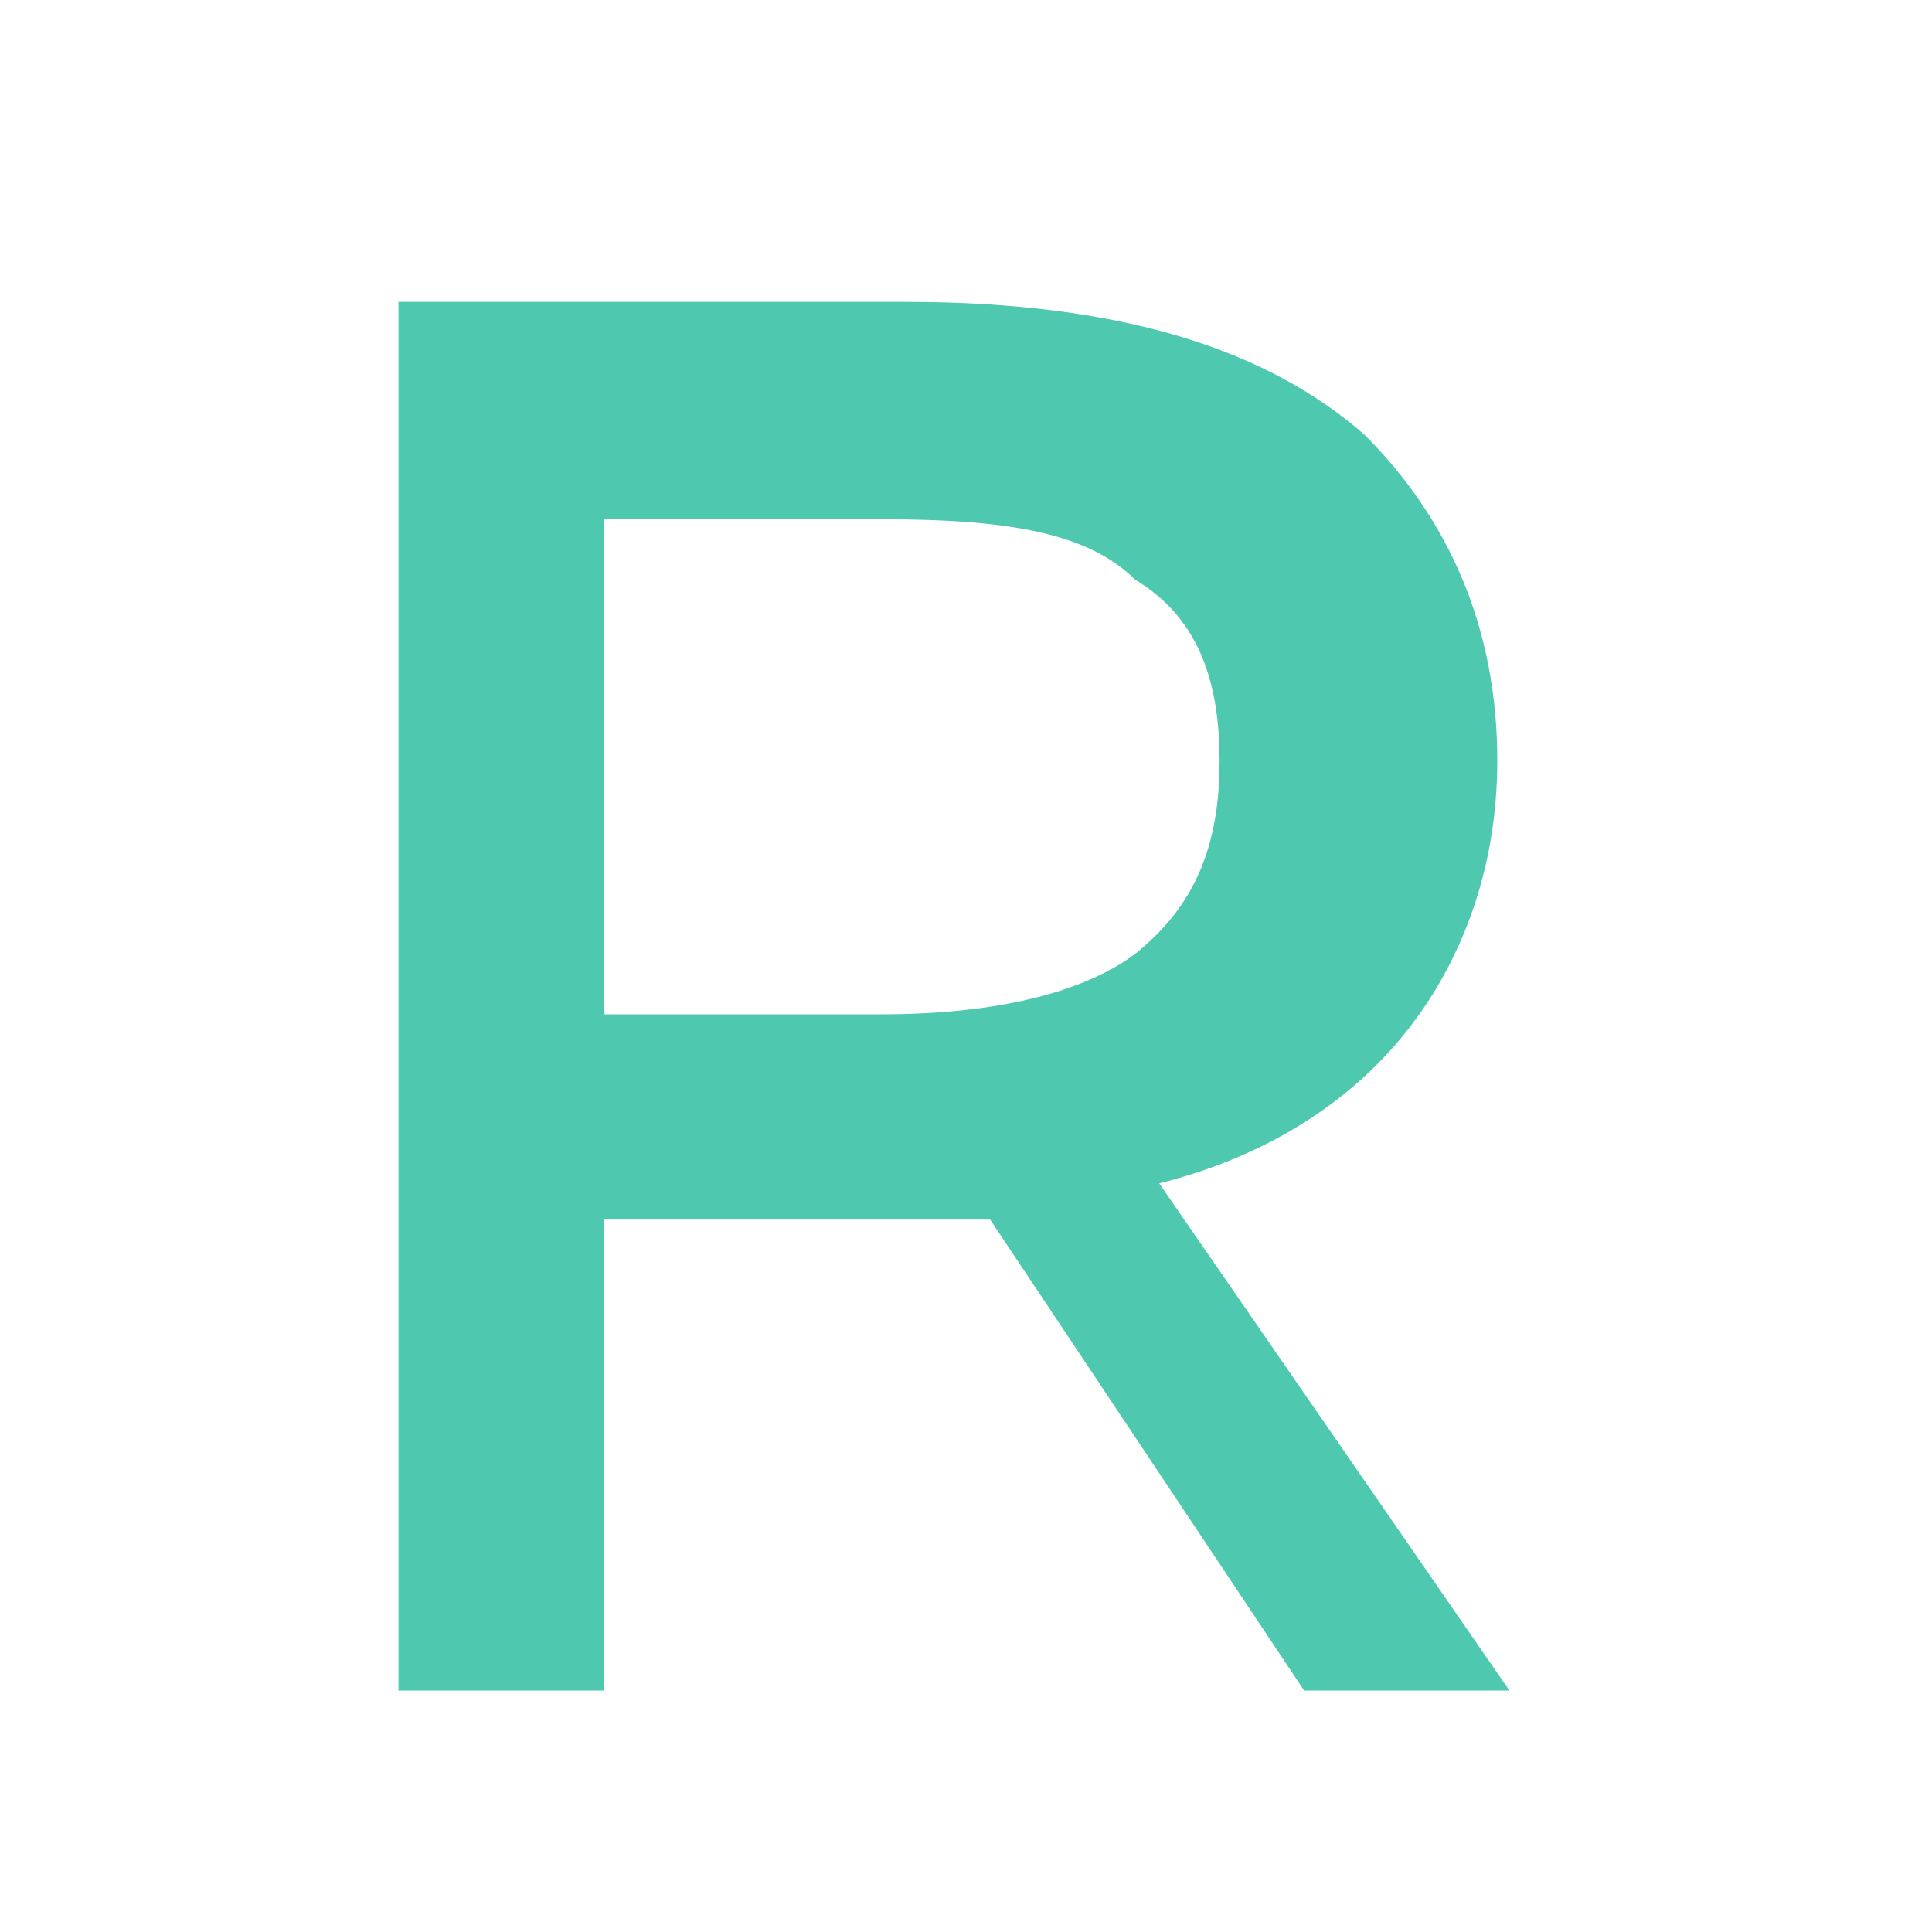
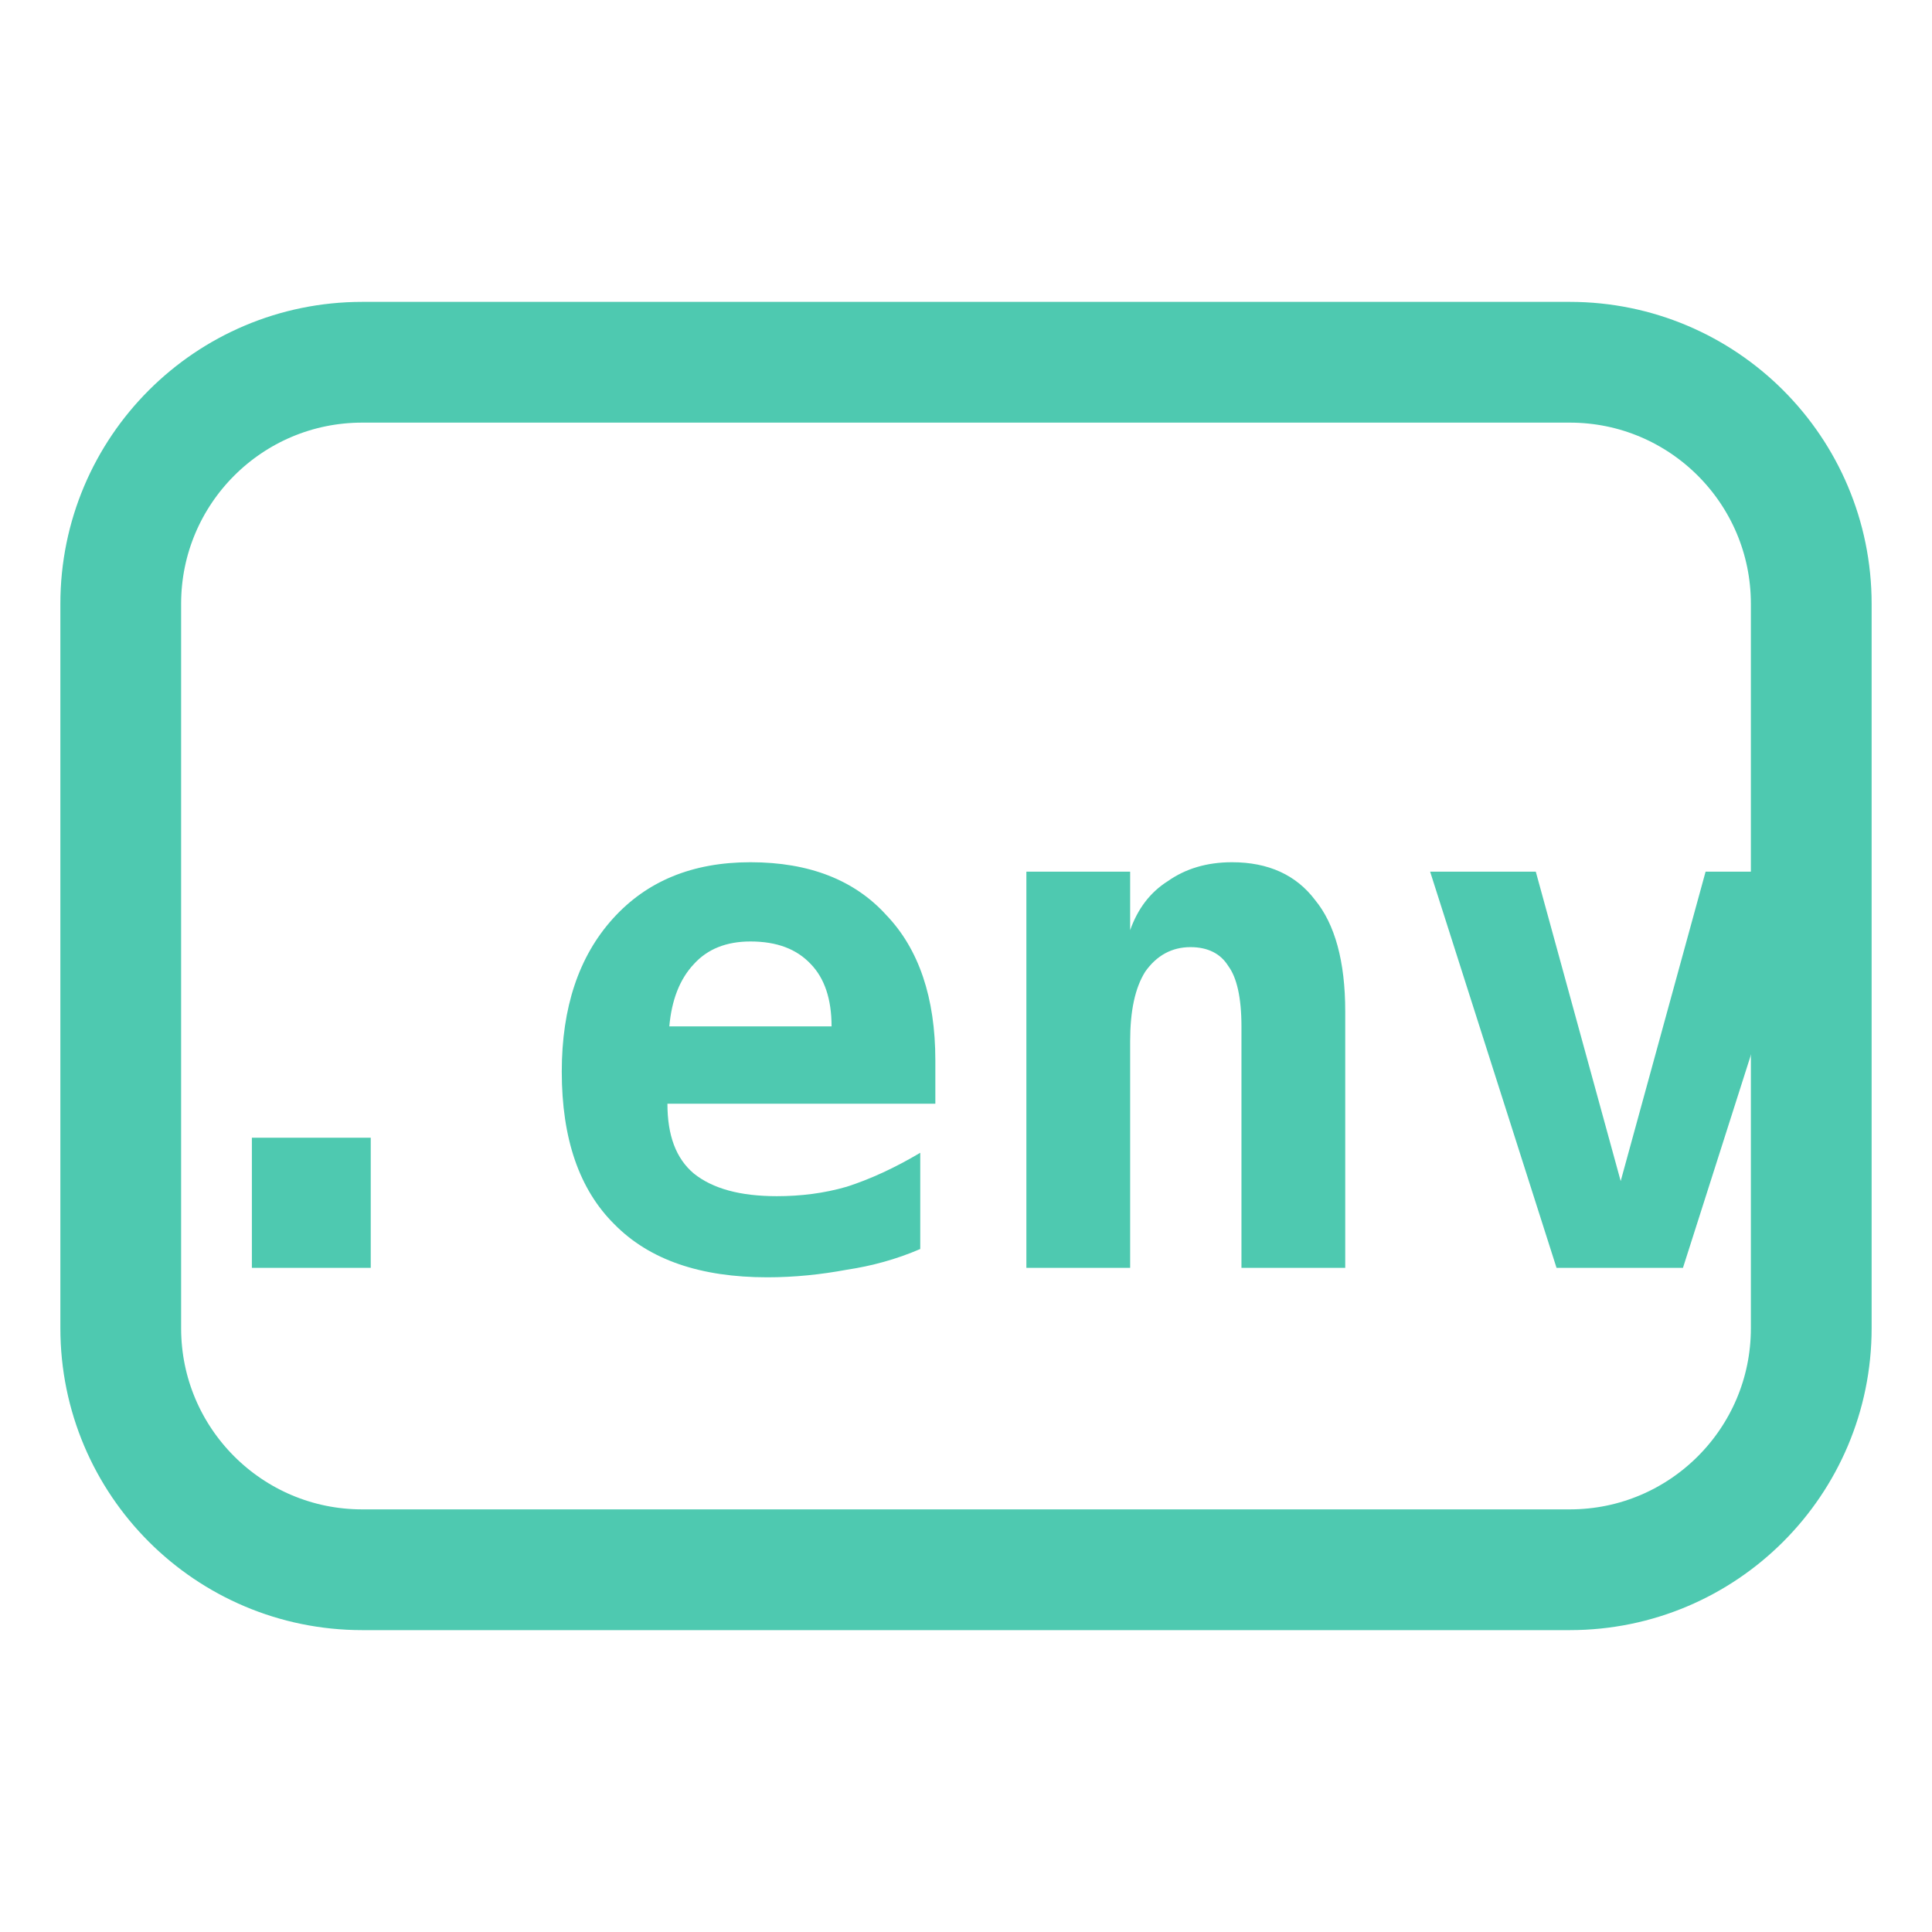
<svg xmlns="http://www.w3.org/2000/svg" width="16" height="16" viewBox="0 0 16 16">
-   <path fill-rule="evenodd" clip-rule="evenodd" d="M3 2.5h4.5c1.8 0 3 .4 3.8 1.1.7.7 1.1 1.6 1.1 2.7 0 .9-.3 1.7-.8 2.3-.5.6-1.2 1-2 1.2L12.5 14H10.8l-2.6-3.9H5v3.9H3.3V2.5zM5 8.4h2.3c1 0 1.7-.2 2.1-.5.5-.4.7-.9.7-1.6 0-.7-.2-1.2-.7-1.5-.4-.4-1.1-.5-2.1-.5H5v4.1z" fill="#4EC9B0" />
+   <rect x="1" y="3" width="14" height="10" rx="2" fill="none" stroke="#4EC9B0" stroke-width="1" />
+   <text x="8" y="10.5" font-family="monospace" font-size="6" font-weight="bold" fill="#4EC9B0" text-anchor="middle">.env</text>
</svg>
